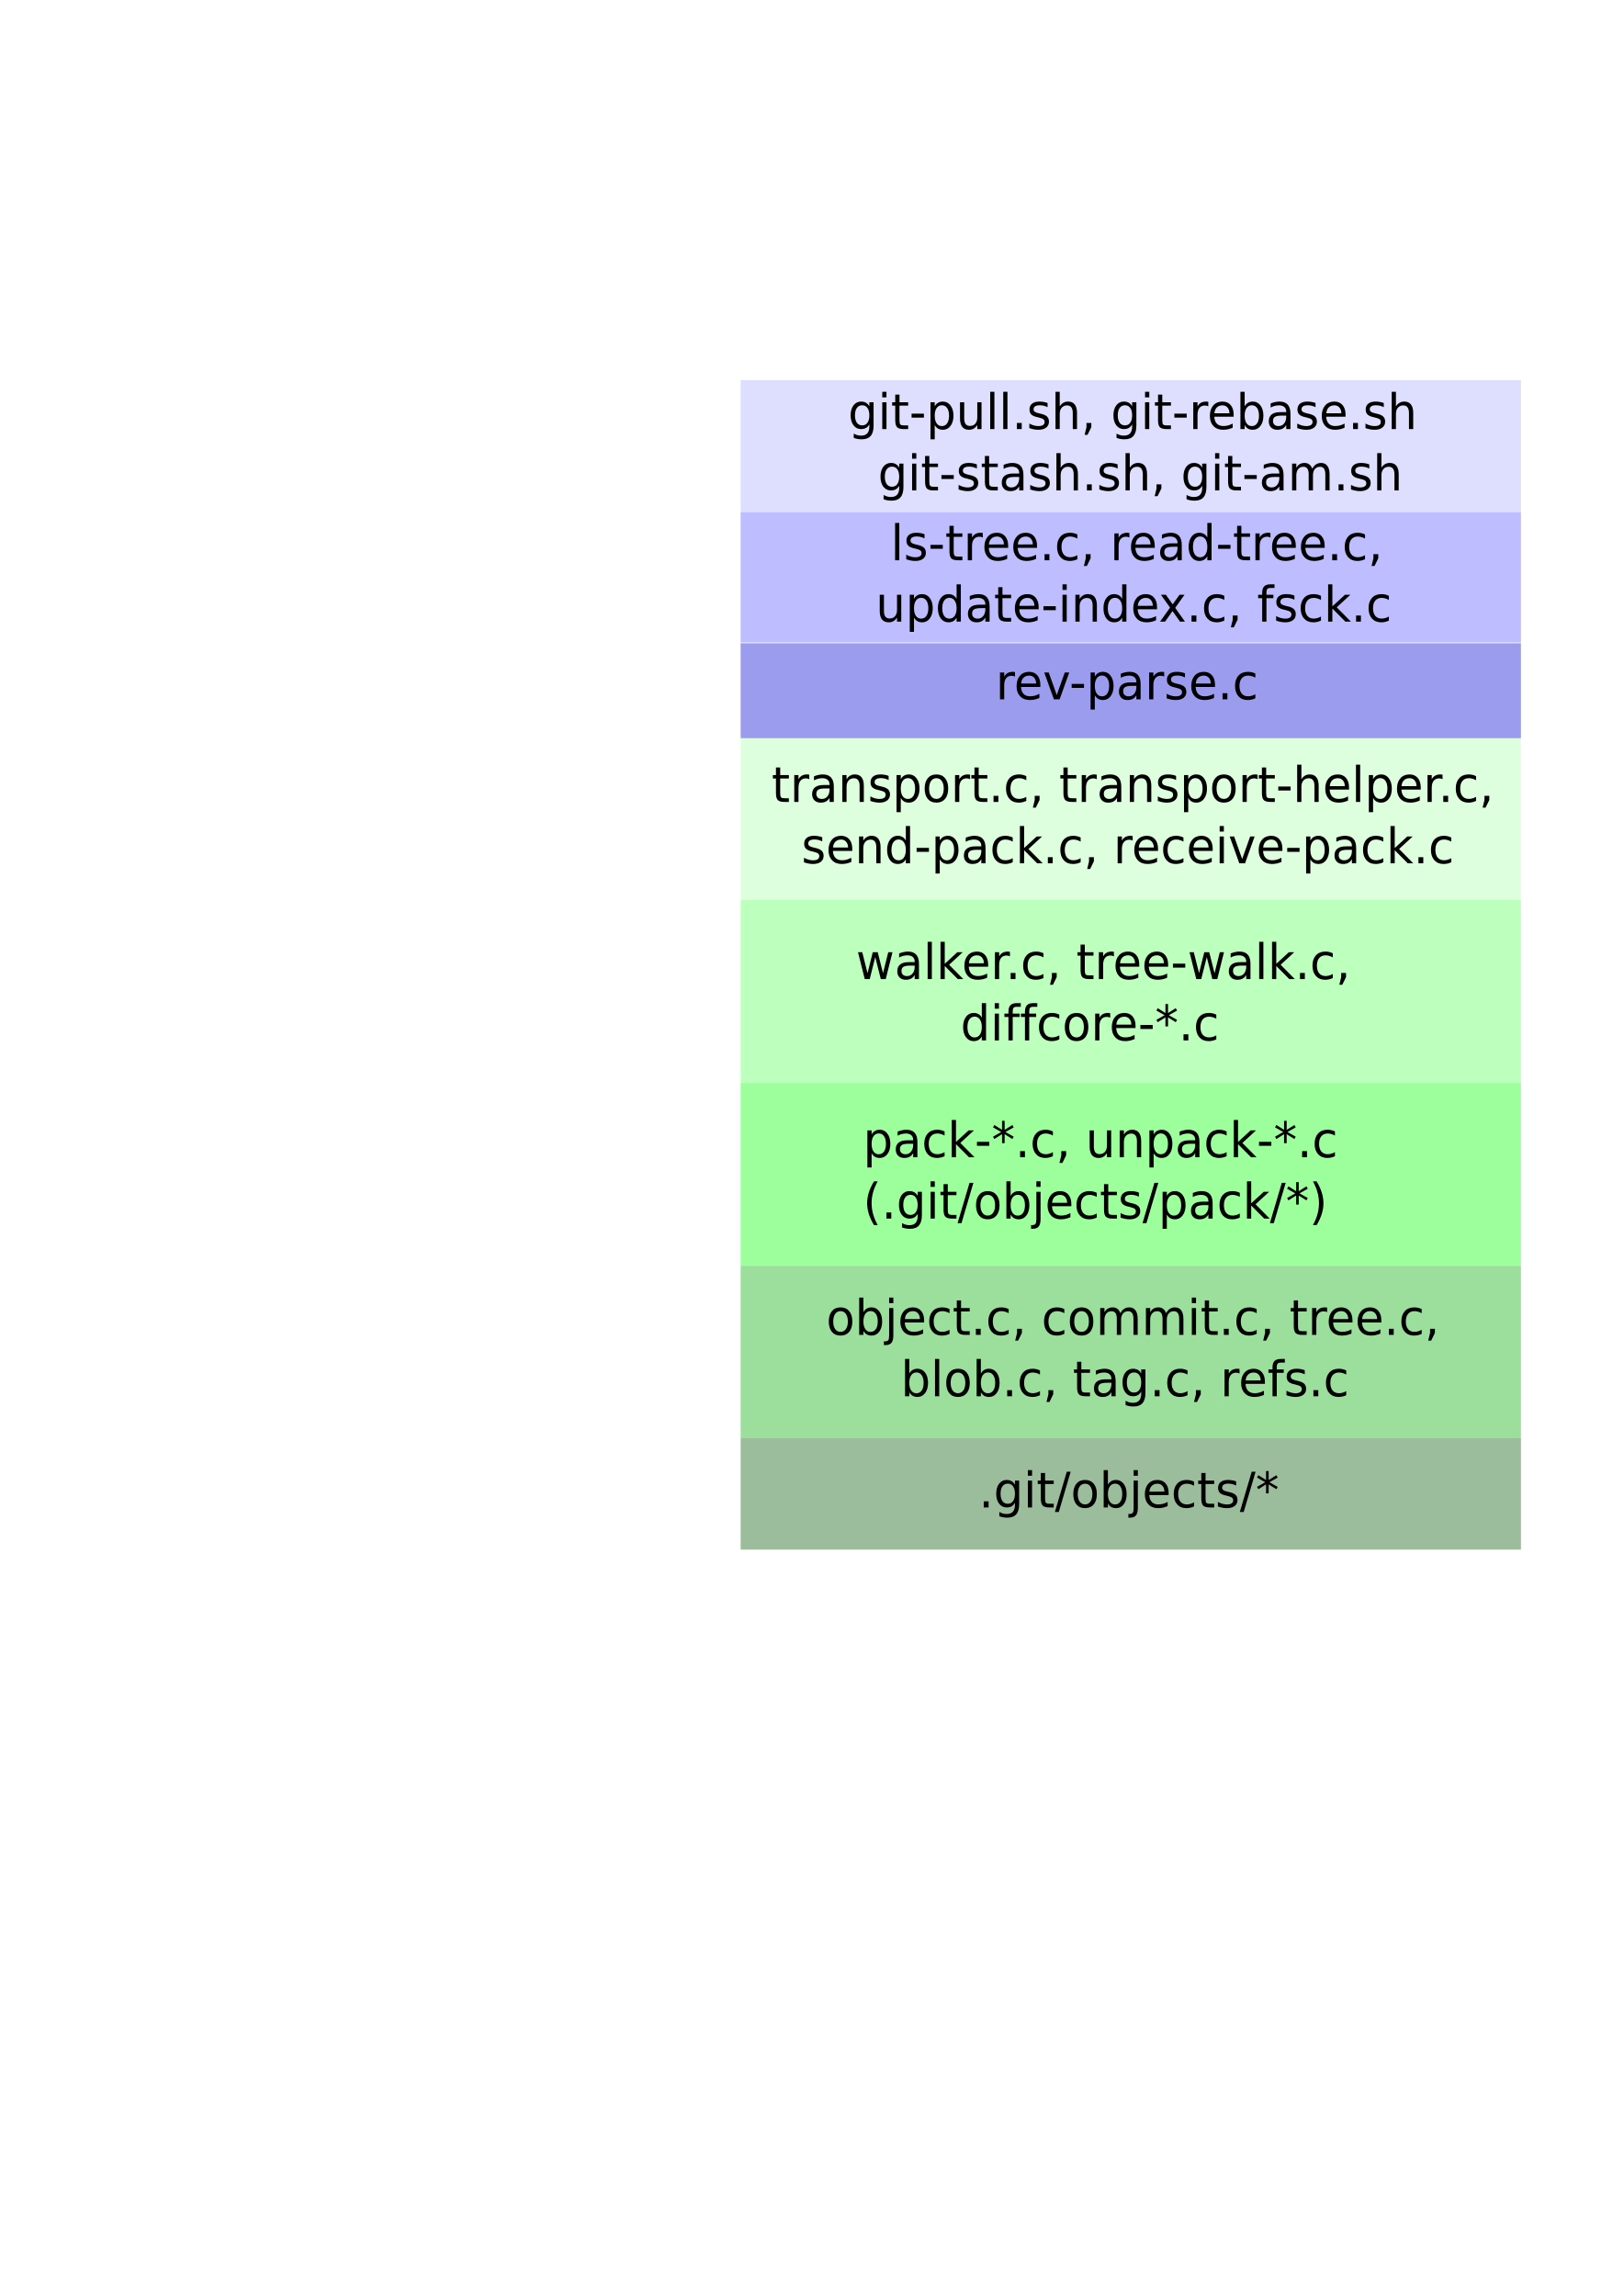
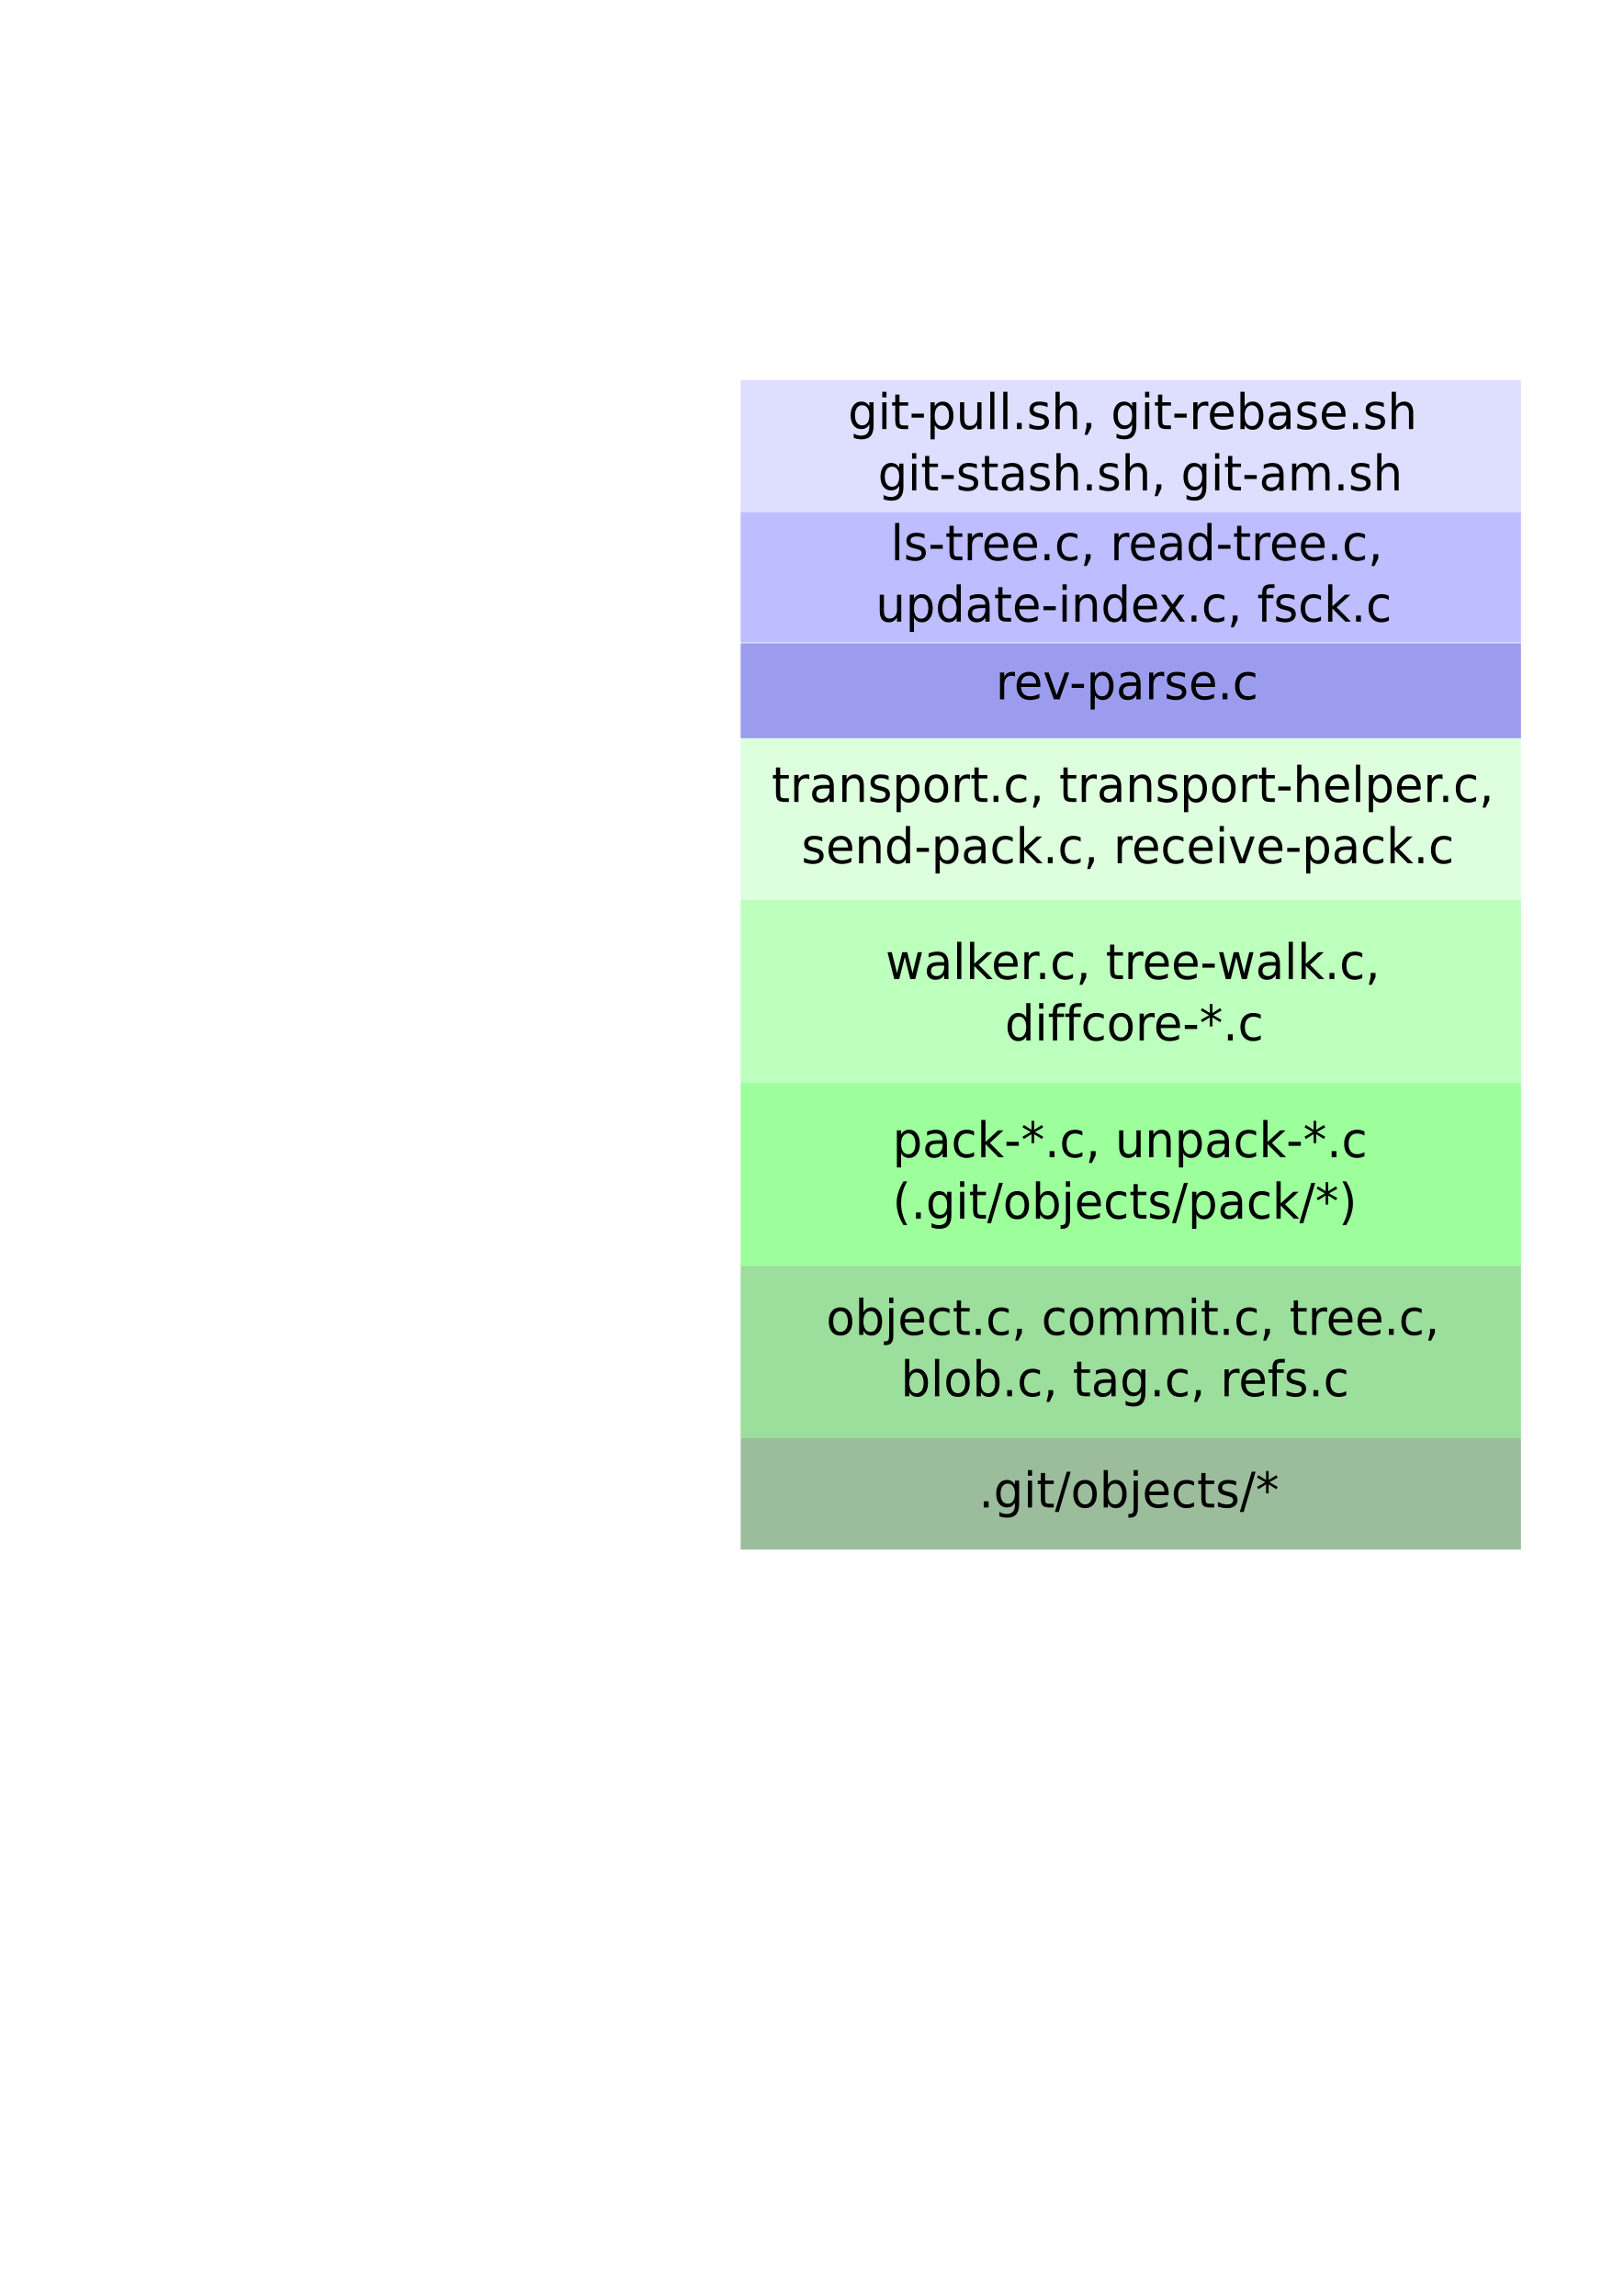
<svg xmlns="http://www.w3.org/2000/svg" width="744.094" height="1052.362" id="svg2" version="1.1">
  <defs id="defs4">
    </defs>
  <g id="layer1">
    <rect style="fill:#005500;fill-opacity:0.388;fill-rule:evenodd;stroke:none" id="rect2816" width="357.594" height="51.055" x="339.411" y="659.198" />
    <rect style="fill:#00aa00;fill-opacity:0.388;fill-rule:evenodd;stroke:none" id="rect2818" width="357.594" height="79.007" x="339.411" y="580.191" />
    <rect style="fill:#00ff00;fill-opacity:0.388;fill-rule:evenodd;stroke:none" id="rect2820" width="357.594" height="83.844" x="339.411" y="496.347" />
    <rect style="fill:#55ff55;fill-opacity:0.388;fill-rule:evenodd;stroke:none" id="rect2822" width="357.594" height="83.844" x="339.411" y="412.504" />
    <text xml:space="preserve" style="font-size:31.215px;font-style:normal;font-weight:normal;fill:#000000;fill-opacity:1;stroke:none;font-family:Bitstream Vera Sans" x="458.693" y="647.349" id="text2845" transform="scale(0.977812,1.022692)">
      <tspan id="tspan2847" x="458.693" y="647.349" style="font-size:24.972px" />
      <tspan x="458.693" y="675.602" id="tspan2849" style="font-size:22px">.git/objects/*</tspan>
    </text>
    <flowRoot xml:space="preserve" id="flowRoot2851" style="fill:black;stroke:none;stroke-opacity:1;stroke-width:1px;stroke-linejoin:miter;stroke-linecap:butt;fill-opacity:1;font-family:Bitstream Vera Sans;font-style:normal;font-weight:normal;font-size:40px">
      <flowRegion id="flowRegion2853">
        <rect id="rect2855" width="189.909" height="64.65" x="311.127" y="561.428" />
      </flowRegion>
      <flowPara id="flowPara2857" />
    </flowRoot>
    <text xml:space="preserve" style="font-size:31.215px;font-style:normal;font-weight:normal;fill:#000000;fill-opacity:1;stroke:none;font-family:Bitstream Vera Sans" x="387.208" y="570.012" id="text2845-8" transform="scale(0.9778134,1.02269)">
      <tspan id="tspan2847-4" x="387.208" y="570.012" style="font-size:24.972px" />
      <tspan x="387.208" y="598.265" id="tspan2849-5" style="font-size:22px">object.c, commit.c, tree.c,</tspan>
      <tspan x="387.208" y="625.765" style="font-size:22px" id="tspan2887">     blob.c, tag.c, refs.c</tspan>
    </text>
-     <text xml:space="preserve" style="font-size:31.215px;font-style:normal;font-weight:normal;fill:#000000;fill-opacity:1;stroke:none;font-family:Bitstream Vera Sans" x="404.512" y="488.812" id="text2845-3" transform="scale(0.9778134,1.02269)">
-       <tspan id="tspan2847-6" x="404.512" y="488.812" style="font-size:31.215px" />
-       <tspan x="404.512" y="518.646" id="tspan2849-1" style="font-size:22px">pack-*.c, unpack-*.c</tspan>
-       <tspan x="404.512" y="546.146" style="font-size:22px" id="tspan2902">(.git/objects/pack/*)</tspan>
+     <text xml:space="preserve" style="font-size:31.215px;font-style:normal;font-weight:normal;fill:#000000;fill-opacity:1;stroke:none;font-family:Bitstream Vera Sans" x="418.339" y="488.812" id="text2845-3" transform="scale(0.9778134,1.02269)">
+       <tspan id="tspan2847-6" x="418.339" y="488.812" style="font-size:31.215px" />
+       <tspan x="418.339" y="518.646" id="tspan2849-1" style="font-size:22px">pack-*.c, unpack-*.c</tspan>
+       <tspan x="418.339" y="546.146" style="font-size:22px" id="tspan2902">(.git/objects/pack/*)</tspan>
    </text>
-     <text xml:space="preserve" style="font-size:31.215px;font-style:normal;font-weight:normal;fill:#000000;fill-opacity:1;stroke:none;font-family:Bitstream Vera Sans" x="401.204" y="410.542" id="text2845-32" transform="scale(0.9778134,1.02269)">
-       <tspan id="tspan2847-0" x="401.204" y="410.542" style="font-size:24.972px" />
-       <tspan x="401.204" y="438.795" style="font-size:22px" id="tspan2919">walker.c, tree-walk.c,</tspan>
-       <tspan x="401.204" y="466.295" style="font-size:22px" id="tspan2917">       diffcore-*.c</tspan>
+     <text xml:space="preserve" style="font-size:31.215px;font-style:normal;font-weight:normal;fill:#000000;fill-opacity:1;stroke:none;font-family:Bitstream Vera Sans" x="415.03" y="410.542" id="text2845-32" transform="scale(0.9778134,1.02269)">
+       <tspan id="tspan2847-0" x="415.03" y="410.542" style="font-size:24.972px" />
+       <tspan x="415.03" y="438.795" style="font-size:22px" id="tspan2919">walker.c, tree-walk.c,</tspan>
+       <tspan x="415.03" y="466.295" style="font-size:22px" id="tspan2917">        diffcore-*.c</tspan>
    </text>
    <rect style="fill:#aaffaa;fill-opacity:0.388;fill-rule:evenodd;stroke:none" id="rect2923" width="357.594" height="74.169" x="339.411" y="338.334" />
    <text xml:space="preserve" style="font-size:31.215px;font-style:normal;font-weight:normal;fill:#000000;fill-opacity:1;stroke:none;font-family:Bitstream Vera Sans" x="361.62" y="329.575" id="text2845-5" transform="scale(0.9778134,1.02269)">
      <tspan id="tspan2847-5" x="361.62" y="329.575" style="font-size:31.215px" />
      <tspan x="361.62" y="359.409" id="tspan2849-4" style="font-size:22px">transport.c, transport-helper.c,</tspan>
      <tspan x="361.62" y="386.909" style="font-size:22px" id="tspan2938">  send-pack.c, receive-pack.c</tspan>
    </text>
    <rect style="fill:#0000d4;fill-opacity:0.388;fill-rule:evenodd;stroke:none" id="rect2940" width="357.594" height="43.515" x="339.411" y="294.819" />
    <text xml:space="preserve" style="font-size:31.215px;font-style:normal;font-weight:normal;fill:#000000;fill-opacity:1;stroke:none;font-family:Bitstream Vera Sans" x="466.656" y="285.173" id="text2845-6" transform="scale(0.9778134,1.02269)">
      <tspan id="tspan2847-56" x="466.656" y="285.173" style="font-size:24.972px" />
      <tspan x="466.656" y="313.425" id="tspan2849-9" style="font-size:22px">rev-parse.c</tspan>
    </text>
    <rect style="fill:#5555ff;fill-opacity:0.388;fill-rule:evenodd;stroke:none" id="rect2955" width="357.594" height="59.658" x="339.411" y="234.819" />
    <text xml:space="preserve" style="font-size:31.215px;font-style:normal;font-weight:normal;fill:#000000;fill-opacity:1;stroke:none;font-family:Bitstream Vera Sans" x="410.433" y="222.843" id="text2845-7" transform="scale(0.9778134,1.02269)">
      <tspan id="tspan2847-45" x="410.433" y="222.843" style="font-size:24.972px" />
      <tspan x="410.433" y="251.096" id="tspan2849-2" style="font-size:22px"> ls-tree.c, read-tree.c,</tspan>
      <tspan x="410.433" y="278.596" style="font-size:22px" id="tspan2970">update-index.c, fsck.c</tspan>
    </text>
    <rect style="fill:#aaaaff;fill-opacity:0.388;fill-rule:evenodd;stroke:none" id="rect2972" width="357.594" height="60.596" x="339.411" y="174.223" />
    <text xml:space="preserve" style="font-size:31.215px;font-style:normal;font-weight:normal;fill:#000000;fill-opacity:1;stroke:none;font-family:Bitstream Vera Sans" x="397.451" y="164.05" id="text2845-4" transform="scale(0.9778134,1.02269)">
      <tspan id="tspan2847-7" x="397.451" y="164.05" style="font-size:24.972px" />
      <tspan x="397.451" y="192.303" id="tspan2849-44" style="font-size:22px">git-pull.sh, git-rebase.sh</tspan>
      <tspan x="397.451" y="219.803" style="font-size:22px" id="tspan2987">  git-stash.sh, git-am.sh</tspan>
    </text>
    <flowRoot xml:space="preserve" id="flowRoot2989" style="font-size:32px;font-style:normal;font-weight:normal;fill:#000000;fill-opacity:1;stroke:none;font-family:Bitstream Vera Sans" transform="translate(6.6484,-471.8203)">
      <flowRegion id="flowRegion2991">
        <rect id="rect2993" width="224.254" height="74.751" x="30.305" y="656.382" style="font-size:32px" />
      </flowRegion>
      <flowPara id="flowPara2995">Porcelain</flowPara>
    </flowRoot>
    <flowRoot xml:space="preserve" id="flowRoot2989-3" style="font-size:32px;font-style:normal;font-weight:normal;fill:#000000;fill-opacity:1;stroke:none;font-family:Bitstream Vera Sans" transform="translate(6.6484,-414.7948)">
      <flowRegion id="flowRegion2991-0">
        <rect id="rect2993-7" width="159.604" height="38.386" x="30.305" y="656.382" style="font-size:32px" />
      </flowRegion>
      <flowPara id="flowPara2995-8">Plumbing</flowPara>
    </flowRoot>
    <flowRoot xml:space="preserve" id="flowRoot2989-8" style="font-size:32px;font-style:normal;font-weight:normal;fill:#000000;fill-opacity:1;stroke:none;font-family:Bitstream Vera Sans" transform="translate(7.007775,-362.8662)">
      <flowRegion id="flowRegion2991-8">
        <rect id="rect2993-4" width="125.259" height="38.386" x="30.305" y="656.382" style="font-size:32px" />
      </flowRegion>
      <flowPara id="flowPara2995-3">UI layer</flowPara>
    </flowRoot>
    <flowRoot xml:space="preserve" id="flowRoot2989-4" style="font-size:32px;font-style:normal;font-weight:normal;fill:#000000;fill-opacity:1;stroke:none;font-family:Bitstream Vera Sans" transform="translate(9.882775,-304.0241)">
      <flowRegion id="flowRegion2991-9">
        <rect id="rect2993-2" width="248.498" height="42.426" x="30.305" y="656.382" style="font-size:32px" />
      </flowRegion>
      <flowPara id="flowPara2995-0">Transport</flowPara>
    </flowRoot>
    <flowRoot xml:space="preserve" id="flowRoot2989-9" style="font-size:32px;font-style:normal;font-weight:normal;fill:#000000;fill-opacity:1;stroke:none;font-family:Bitstream Vera Sans" transform="translate(7.99215,-59.74858)">
      <flowRegion id="flowRegion2991-2">
        <rect id="rect2993-6" width="224.254" height="74.751" x="30.305" y="656.382" style="font-size:32px" />
      </flowRegion>
      <flowPara id="flowPara2995-6">Object API</flowPara>
    </flowRoot>
    <flowRoot xml:space="preserve" id="flowRoot2989-95" style="font-size:32px;font-style:normal;font-weight:normal;fill:#000000;fill-opacity:1;stroke:none;font-family:Bitstream Vera Sans" transform="translate(6.6484,-141.1737)">
      <flowRegion id="flowRegion2991-04">
        <rect id="rect2993-8" width="138.472" height="47.982" x="30.305" y="656.382" style="font-size:32px" />
      </flowRegion>
      <flowPara id="flowPara2995-7">Packing</flowPara>
    </flowRoot>
    <flowRoot xml:space="preserve" id="flowRoot2989-2" style="font-size:32px;font-style:normal;font-weight:normal;fill:#000000;fill-opacity:1;stroke:none;font-family:Bitstream Vera Sans" transform="translate(6.6484,-225.0174)">
      <flowRegion id="flowRegion2991-7">
        <rect id="rect2993-22" width="250.518" height="40.406" x="30.305" y="656.382" style="font-size:32px" />
      </flowRegion>
      <flowPara id="flowPara2995-61">Walkers</flowPara>
    </flowRoot>
    <flowRoot xml:space="preserve" id="flowRoot2989-6" style="font-size:32px;font-style:normal;font-weight:normal;fill:#000000;fill-opacity:1;stroke:none;font-family:Bitstream Vera Sans" transform="translate(7.99215,5.282174)">
      <flowRegion id="flowRegion2991-1">
        <rect id="rect2993-5" width="200.01" height="42.426" x="30.305" y="656.382" style="font-size:32px" />
      </flowRegion>
      <flowPara id="flowPara2995-9">Object store</flowPara>
    </flowRoot>
  </g>
</svg>
